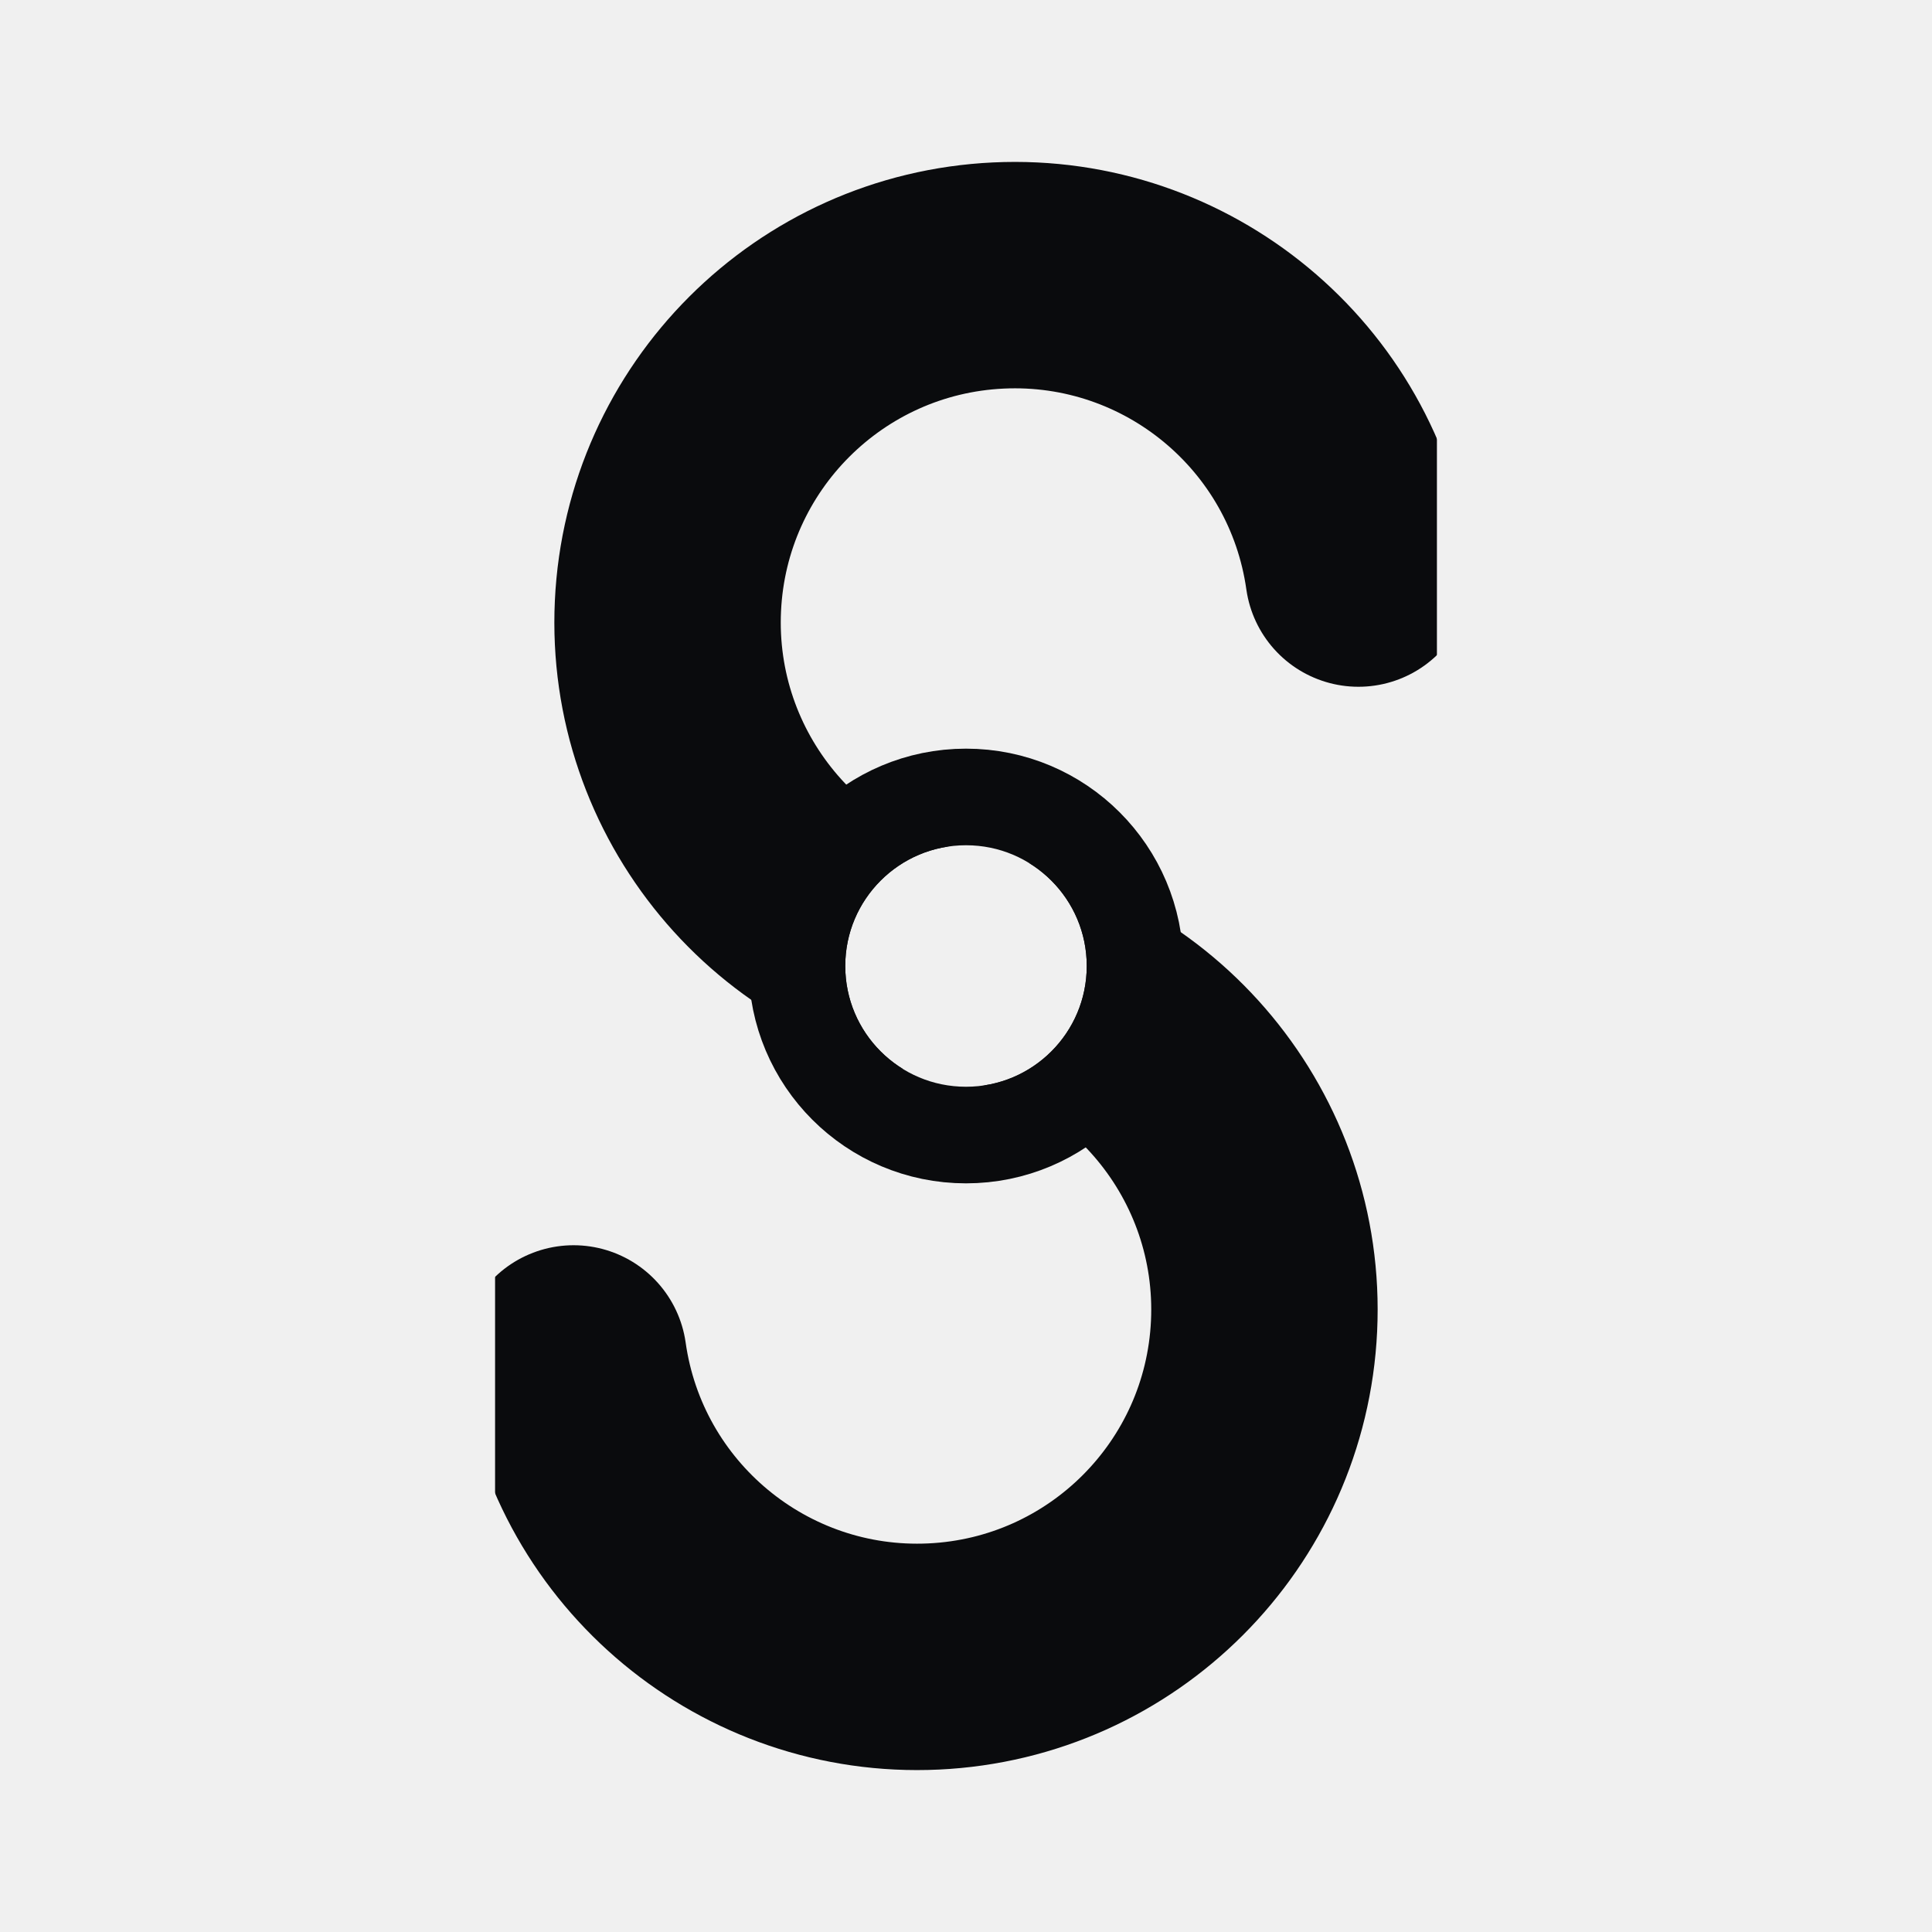
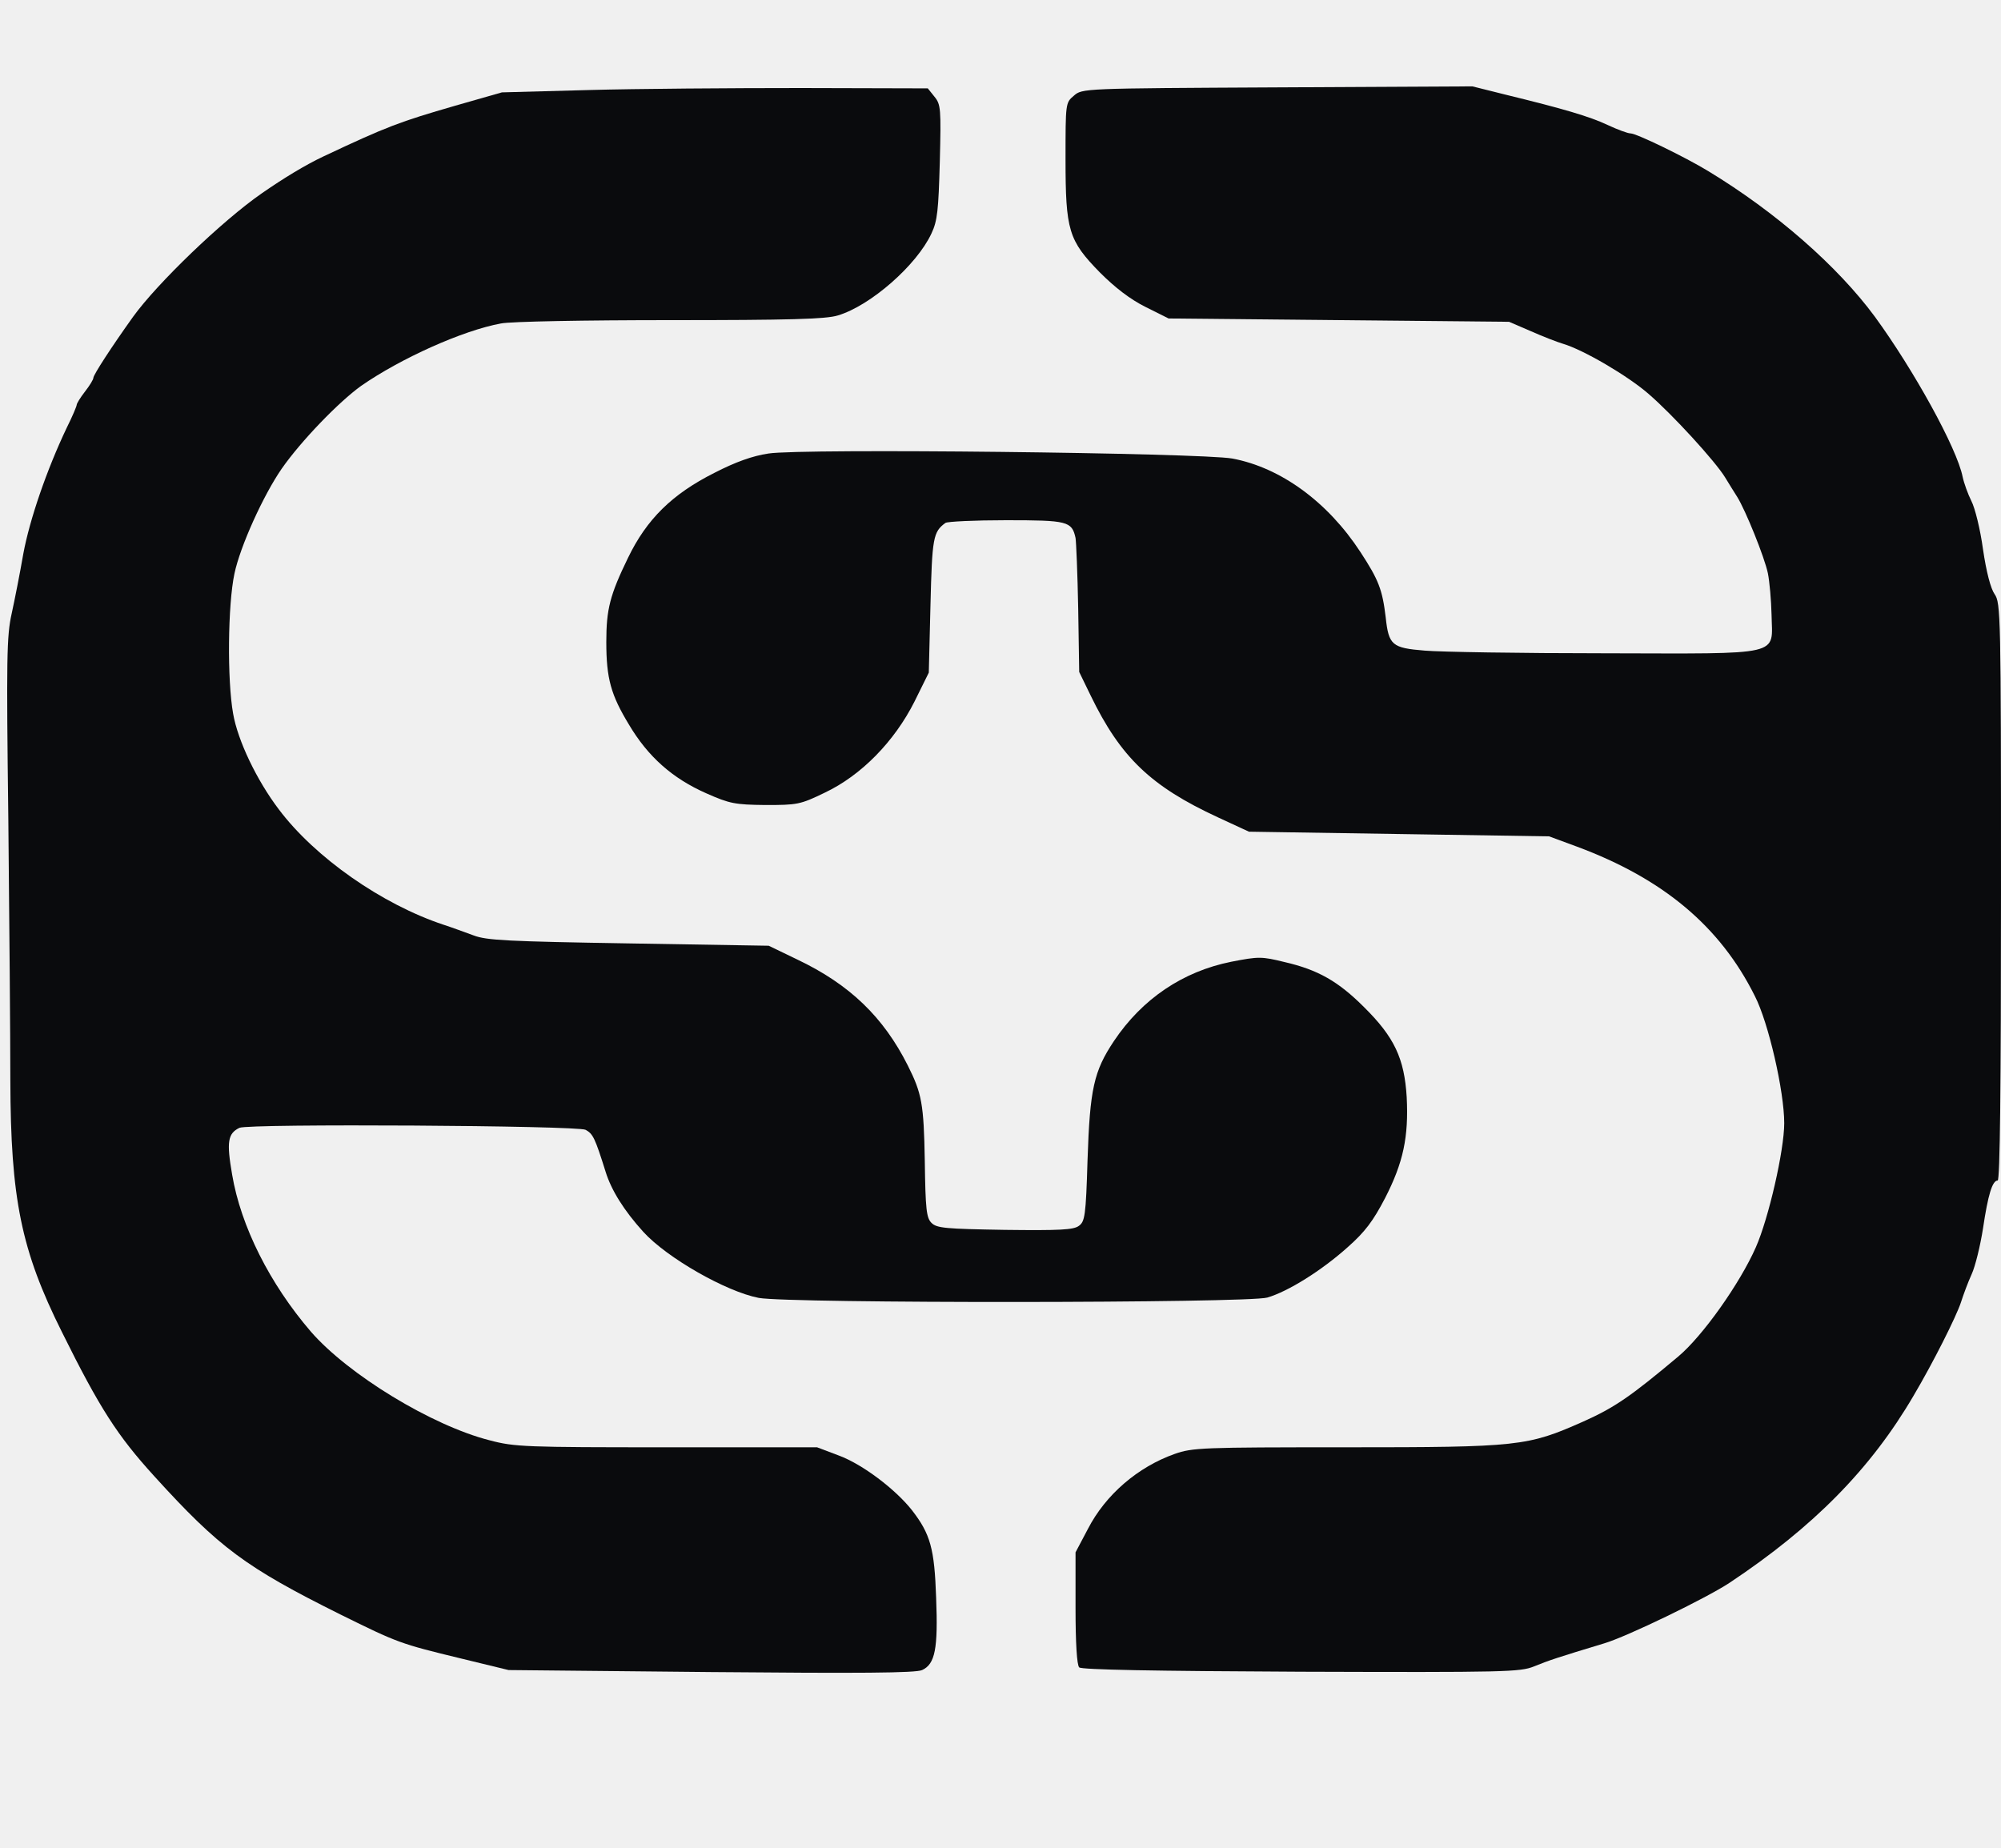
- <svg xmlns="http://www.w3.org/2000/svg" viewBox="0 0 64 64" role="img" aria-label="The Syndicate">
-   <defs>
-     <mask id="seat">
-       <rect width="64" height="64" fill="#fff" />
-       <circle cx="32" cy="32" r="4" fill="#000" />
-     </mask>
-   </defs>
-   <g fill="none" stroke="#0A0B0D" stroke-linecap="round">
-     <path d="M45 19 A11.5 11.5 0 1 0 32 32 A11.5 11.5 0 1 1 19 45" stroke-width="7.5" mask="url(#seat)" />
-     <circle cx="32" cy="32" r="5.6" stroke-width="3.2" />
+ <svg xmlns="http://www.w3.org/2000/svg" viewBox="0 0 600 554">
+   <g transform="translate(0,554) scale(0.1,-0.1)" fill="#0A0B0D">
+     <path d="M1765 5270 l-260 -7 -140 -40 c-166 -48 -204 -62 -395 -152 -55 -26 -119 -65 -184 -110 -120 -83 -315 -271 -387 -371 -63 -88 -119 -174 -119 -183 0 -5 -11 -23 -25 -41 -14 -18 -25 -36 -25 -40 0 -4 -13 -35 -30 -69 -60 -126 -111 -275 -130 -377 -10 -58 -26 -139 -35 -180 -15 -67 -16 -132 -10 -620 3 -300 6 -651 6 -780 1 -354 32 -509 155 -755 113 -228 166 -310 276 -431 196 -216 275 -274 558 -415 174 -86 180 -88 361 -132 l144 -35 607 -6 c443 -4 614 -3 633 6 39 18 48 64 42 217 -5 147 -17 191 -73 263 -50 63 -148 137 -218 163 l-66 25 -451 0 c-422 0 -456 1 -531 21 -173 44 -424 197 -536 326 -123 143 -210 316 -236 471 -17 98 -13 123 22 140 27 13 1014 7 1038 -6 22 -12 28 -24 60 -126 17 -55 55 -116 113 -180 71 -78 248 -179 346 -198 92 -17 1465 -16 1525 1 62 18 163 81 241 151 52 46 76 78 112 147 55 107 71 184 65 303 -7 116 -37 180 -128 270 -77 77 -138 112 -238 135 -69 17 -78 17 -160 1 -145 -29 -267 -111 -352 -238 -60 -90 -72 -143 -79 -356 -5 -168 -8 -185 -26 -198 -16 -12 -57 -14 -222 -12 -178 3 -204 5 -220 21 -15 15 -18 40 -20 185 -3 173 -9 203 -51 287 -73 145 -174 243 -332 318 l-85 41 -420 7 c-362 6 -426 9 -465 24 -25 9 -65 24 -90 32 -184 61 -385 201 -494 346 -66 87 -123 206 -137 287 -18 101 -16 326 4 420 17 81 86 234 142 315 58 83 171 200 238 248 118 82 304 166 419 187 28 6 255 10 508 10 355 0 467 3 502 14 98 29 237 151 281 246 18 38 21 70 25 215 4 159 3 172 -16 195 l-20 25 -379 1 c-208 0 -495 -2 -638 -6z" />
+     <path d="M3220 5253 c-25 -21 -25 -22 -25 -190 0 -214 9 -244 103 -340 45 -45 90 -80 136 -103 l70 -35 510 -5 511 -5 65 -28 c36 -16 80 -33 97 -38 61 -18 194 -96 256 -150 72 -62 201 -203 230 -251 11 -18 27 -44 36 -58 25 -40 82 -181 92 -229 5 -25 10 -81 11 -124 2 -126 42 -117 -501 -116 -251 0 -494 4 -539 8 -98 8 -108 16 -117 100 -10 83 -21 112 -76 196 -98 150 -239 253 -384 280 -95 17 -1291 31 -1391 15 -47 -7 -98 -25 -162 -58 -127 -64 -203 -139 -259 -255 -54 -111 -65 -154 -65 -252 0 -110 14 -159 68 -248 57 -96 130 -161 232 -206 70 -31 86 -34 177 -35 95 0 104 1 178 37 110 52 209 154 269 273 l43 87 5 202 c5 203 8 220 45 247 6 4 87 8 182 8 184 0 197 -3 208 -53 2 -12 6 -107 8 -212 l3 -190 34 -70 c90 -186 181 -273 382 -366 l93 -43 450 -7 450 -7 84 -31 c258 -96 429 -239 533 -448 41 -80 88 -286 88 -381 0 -82 -47 -286 -85 -372 -48 -109 -160 -267 -233 -328 -143 -120 -191 -153 -285 -195 -167 -74 -191 -77 -712 -77 -431 0 -459 -1 -513 -20 -110 -39 -207 -122 -260 -225 l-37 -70 0 -167 c0 -104 4 -171 11 -178 7 -7 221 -11 665 -13 613 -2 657 -1 699 16 44 18 71 27 210 69 68 20 305 135 375 181 253 168 425 343 553 562 58 98 128 237 142 280 7 22 21 60 32 84 11 24 26 86 34 137 15 101 28 144 44 144 7 0 10 281 10 865 0 833 -1 867 -19 893 -12 17 -25 67 -35 135 -8 59 -24 124 -35 145 -10 20 -22 53 -26 72 -17 86 -147 321 -263 480 -112 152 -297 314 -500 437 -69 42 -215 113 -233 113 -8 0 -38 11 -68 25 -55 26 -134 49 -306 91 l-100 25 -585 -3 c-583 -3 -585 -3 -610 -25z" />
  </g>
</svg>
